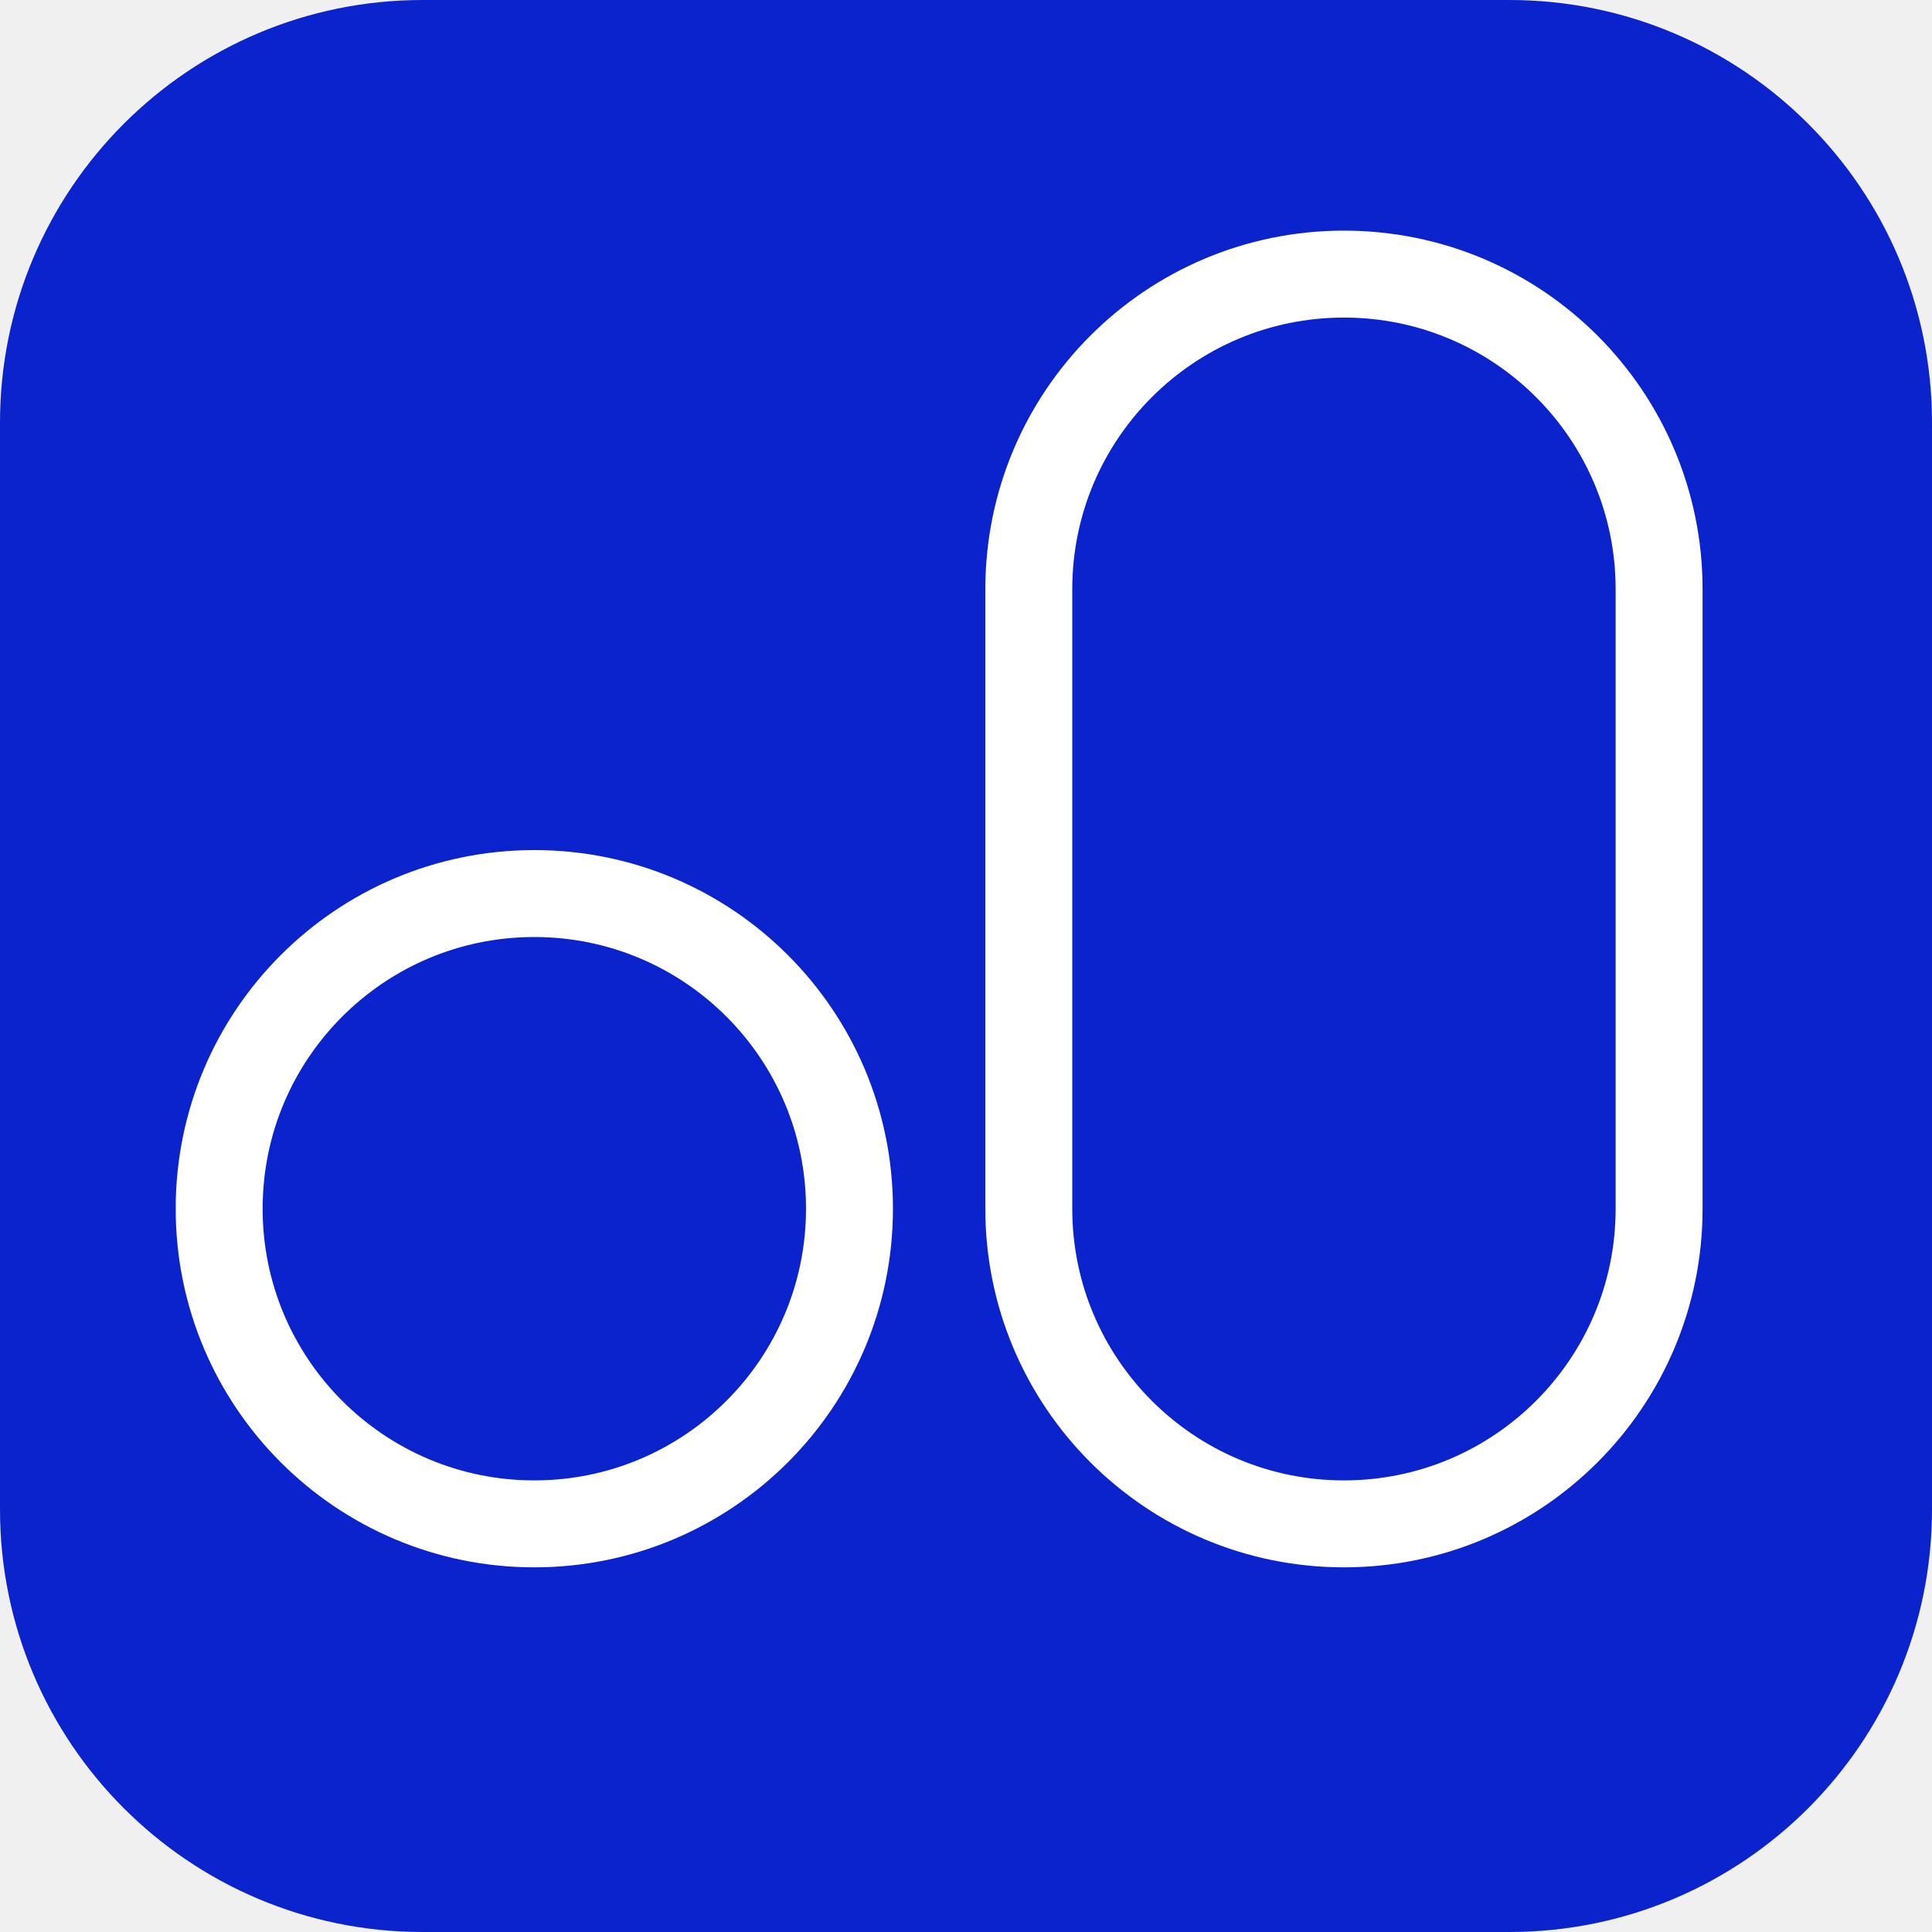
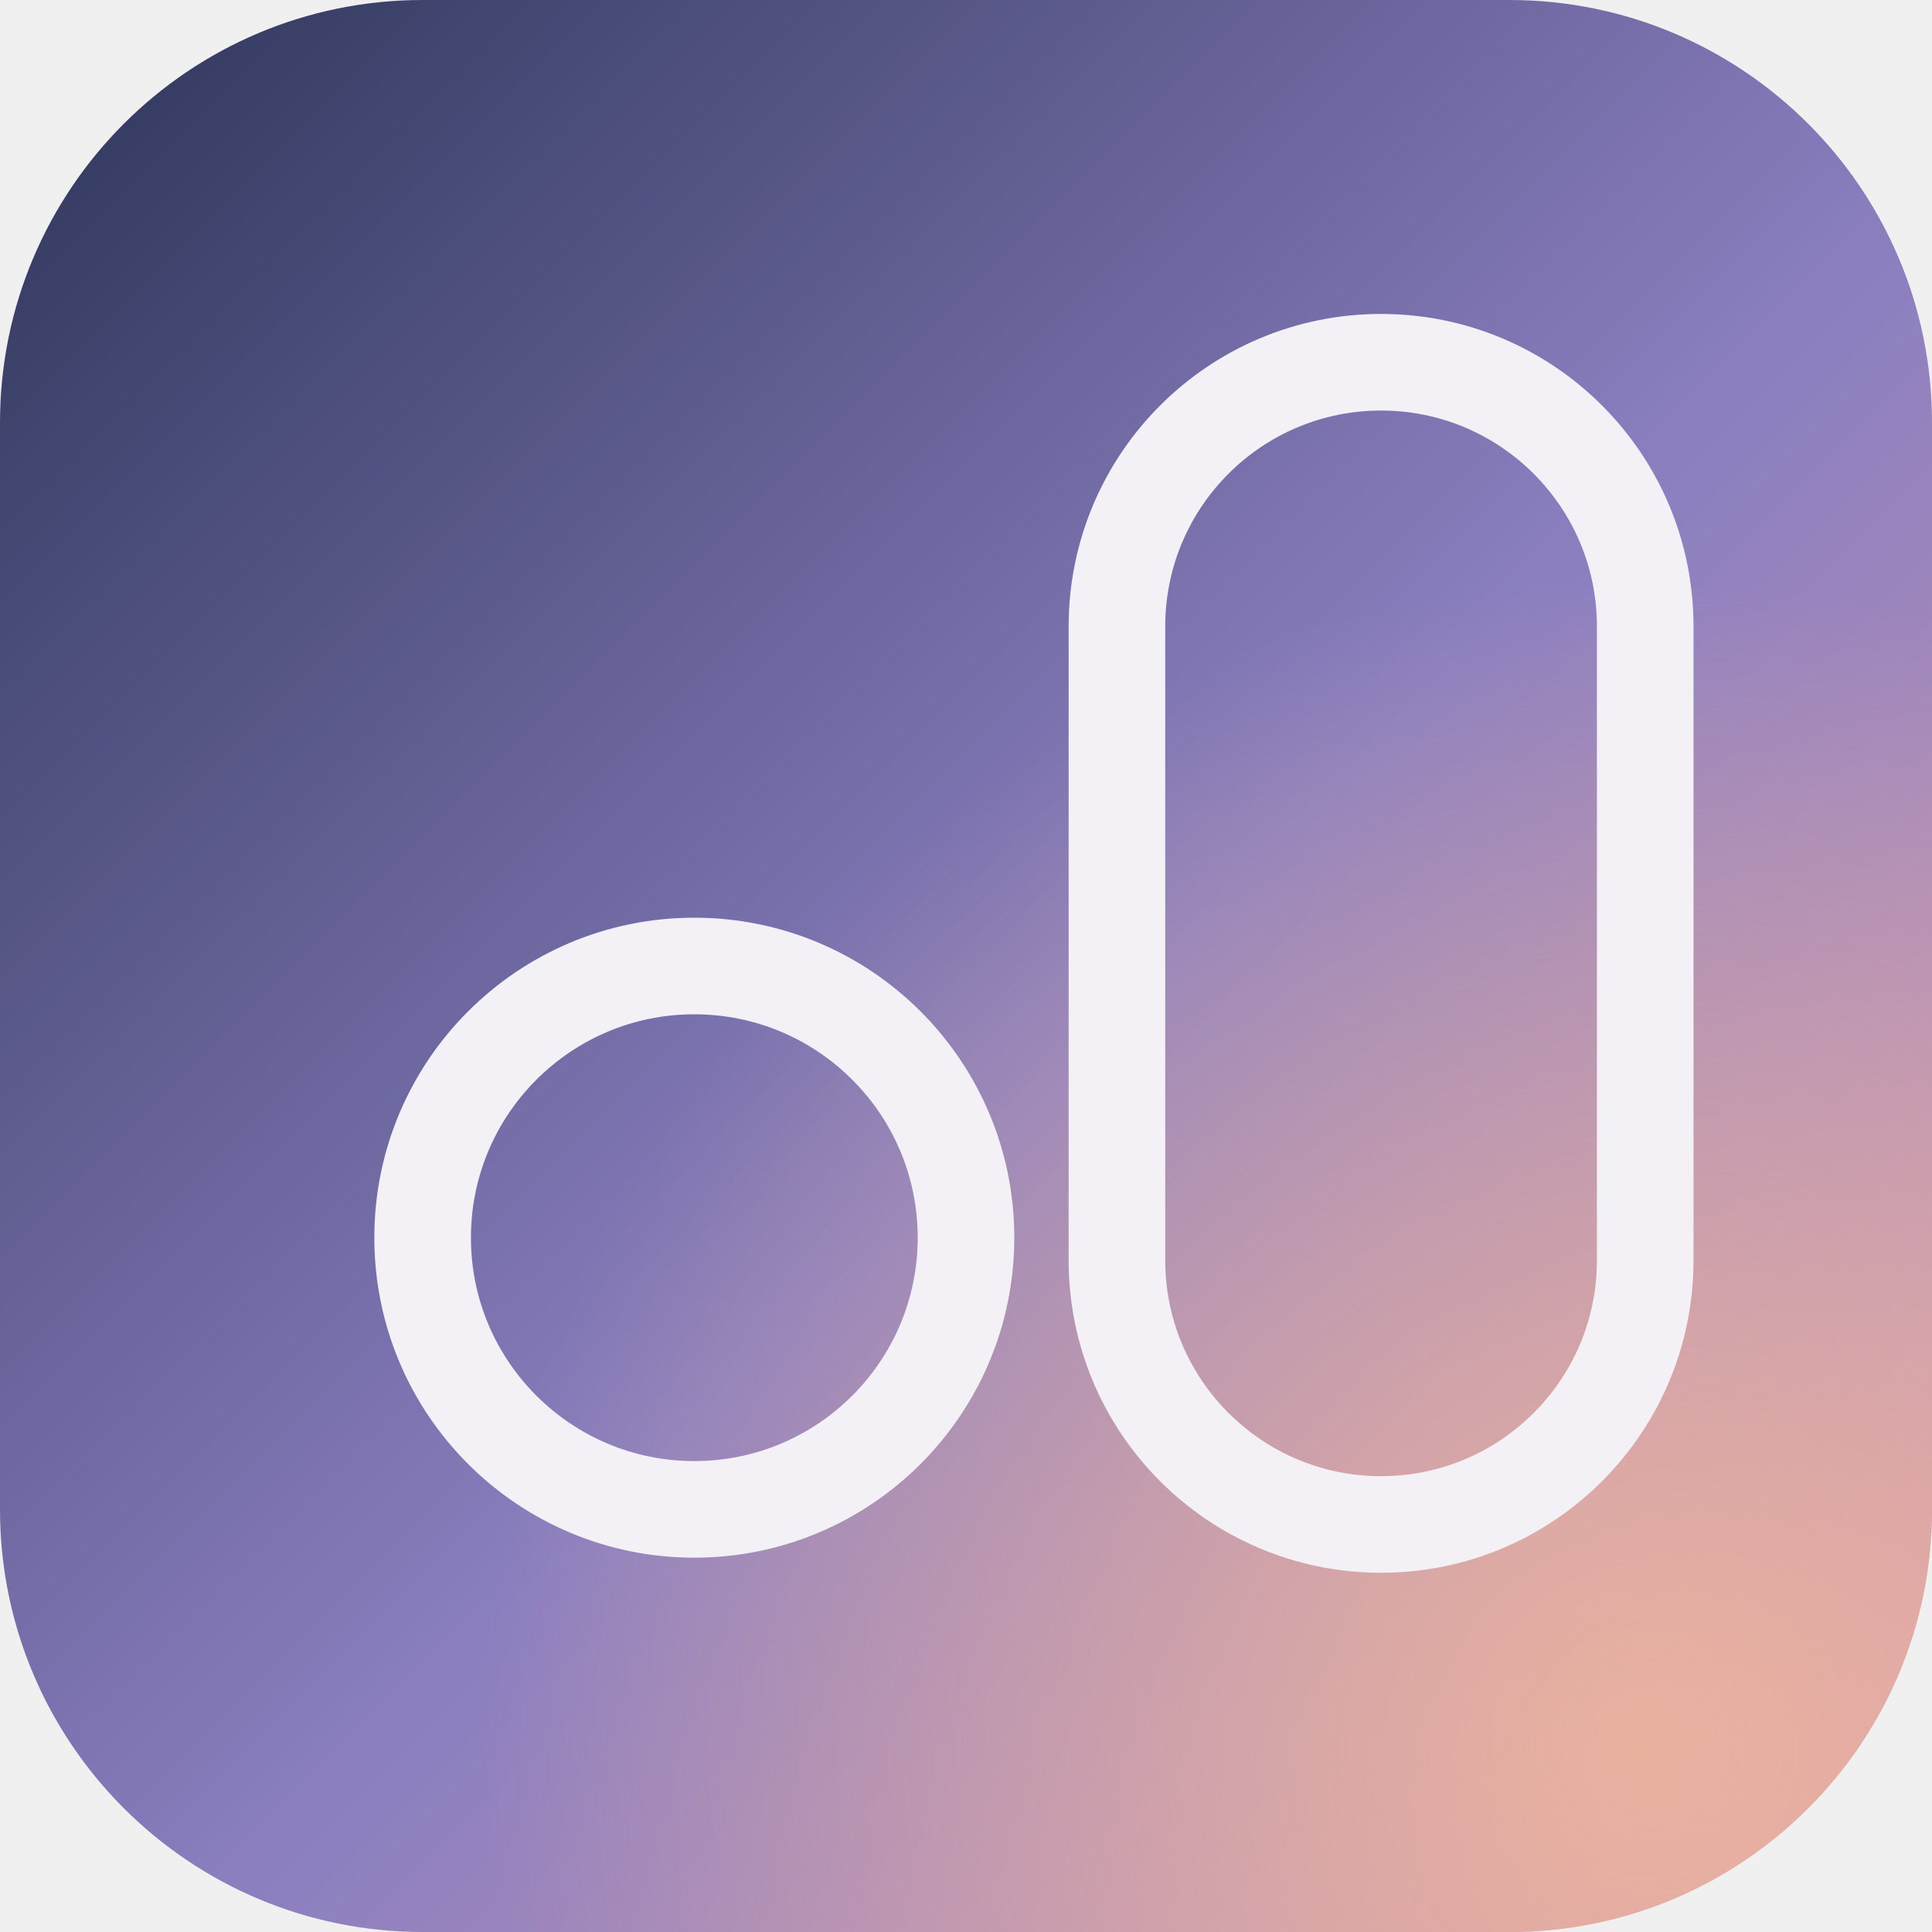
<svg xmlns="http://www.w3.org/2000/svg" viewBox="0 0 64 64">
-   <rect width="64" height="64" rx="14" fill="#0B23CC" />
-   <g transform="translate(6 8) scale(0.18)">
-     <circle cx="65" cy="178" r="58" fill="none" stroke="#fff" stroke-width="16" />
-     <rect x="156" y="6" width="116" height="230" rx="58" fill="none" stroke="#fff" stroke-width="16" />
+   <defs>
+     <linearGradient id="sky" x1="0" y1="0" x2="1" y2="1">
+       <stop offset="0" stop-color="#2B3457" />
+       <stop offset="0.55" stop-color="#8B7FC0" />
+       <stop offset="1" stop-color="#D79AB4" />
+     </linearGradient>
+     <radialGradient id="glow" cx="0.85" cy="0.9" r="0.6">
+       <stop offset="0" stop-color="#F0B79A" stop-opacity="0.85" />
+       <stop offset="1" stop-color="#F0B79A" stop-opacity="0" />
+     </radialGradient>
+   </defs>
+   <rect width="64" height="64" rx="14" fill="url(#sky)" />
+   <rect width="64" height="64" rx="14" fill="url(#glow)" />
+   <g fill="none" stroke="#F4F1F6" stroke-width="3.2">
+     <circle cx="23" cy="41" r="9" />
+     <rect x="37" y="12" width="17.5" height="38.5" rx="8.75" />
  </g>
</svg>
